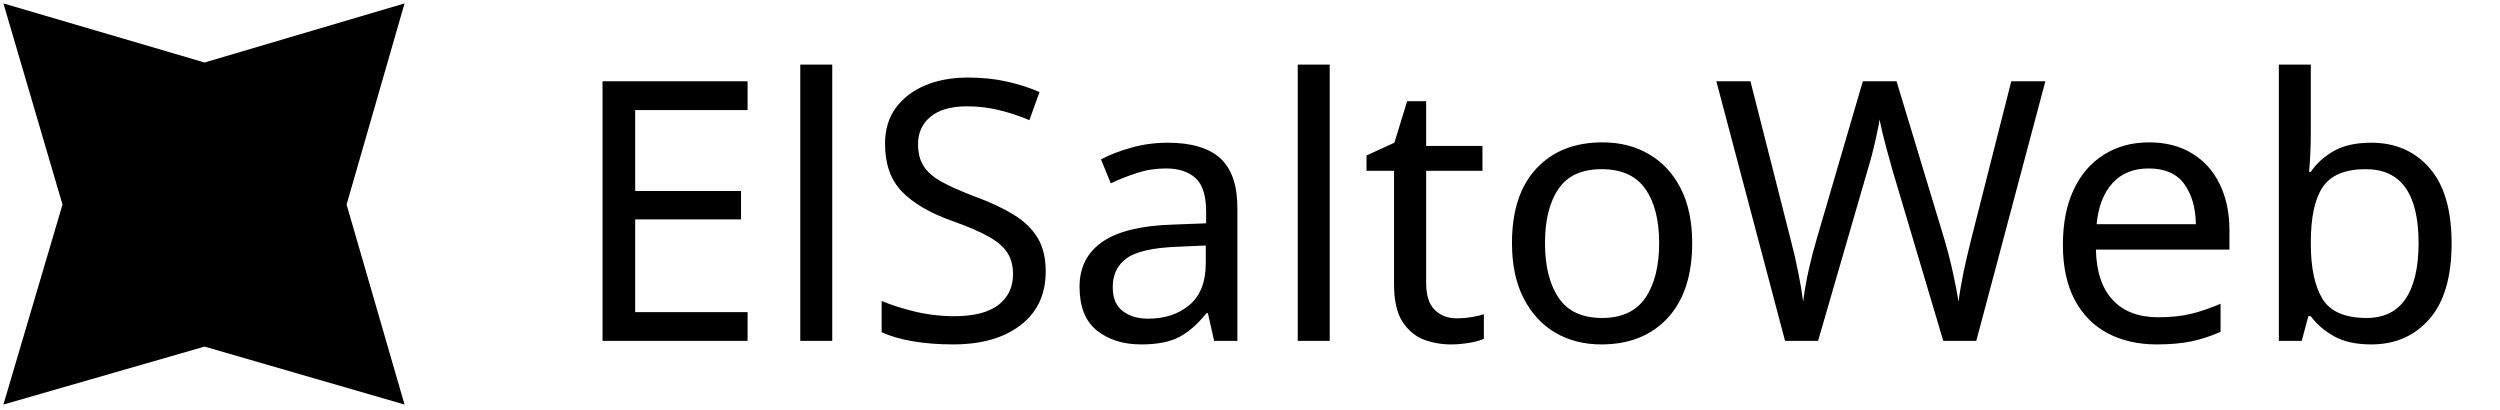
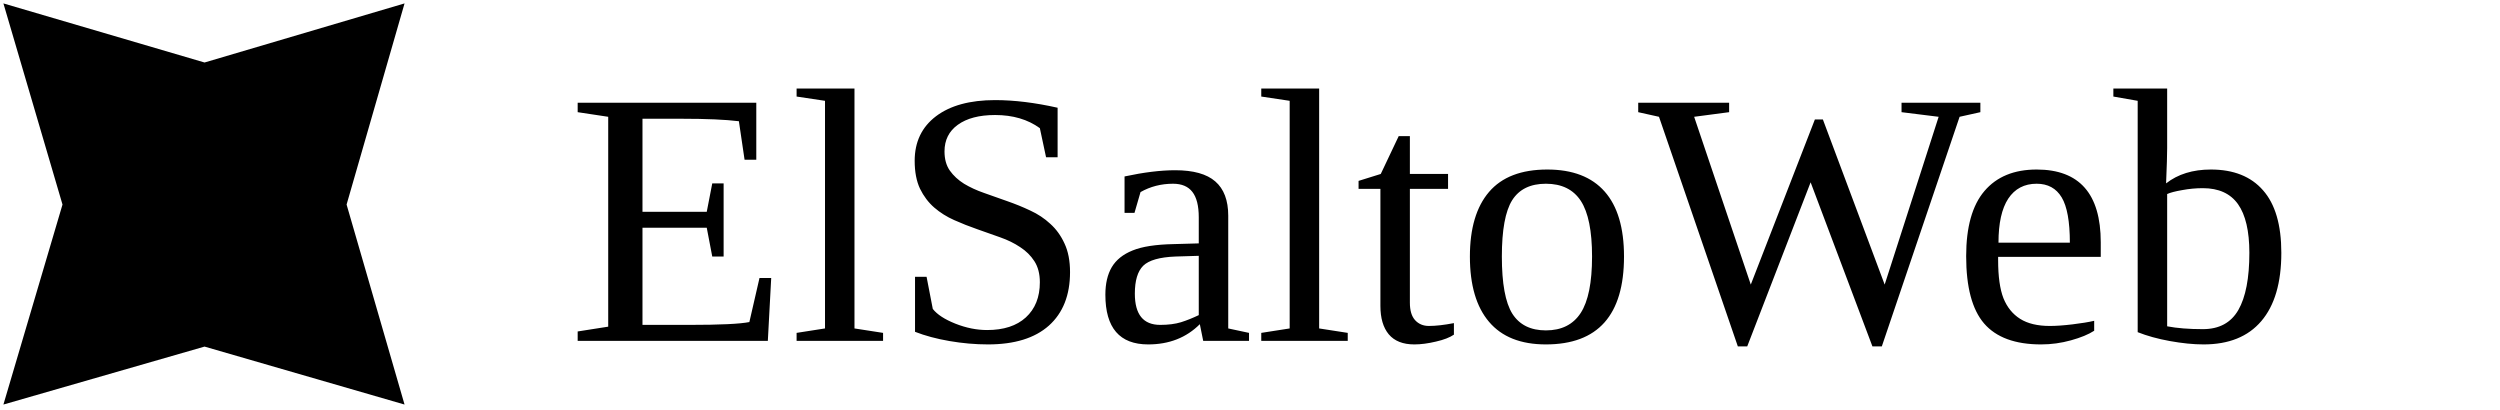
<svg xmlns="http://www.w3.org/2000/svg" xmlns:xlink="http://www.w3.org/1999/xlink" version="1.1" id="Capa_1" x="0px" y="0px" viewBox="0 0 220 36" style="enable-background:new 0 0 220 36;" xml:space="preserve">
  <style type="text/css">
	.st0{clip-path:url(#SVGID_2_);}
- 	.st1{font-family:'TwCenMT-CondensedExtraBold';}
	.st2{font-size:32px;}
</style>
  <g>
    <defs>
      <rect id="SVGID_1_" width="36" height="36" />
    </defs>
    <clipPath id="SVGID_2_">
      <use xlink:href="#SVGID_1_" style="overflow:visible;" />
    </clipPath>
    <g class="st0">
      <path d="M18,5.5l17.6-5.2L30.5,18l5.1,17.6L18,30.5L0.3,35.6L5.5,18L0.3,0.3L18,5.5z" />
    </g>
  </g>
  <text transform="matrix(1 0 0 1 49.9132 29.9964)" class="st1 st2">ElSaltoWeb</text>
</svg>
